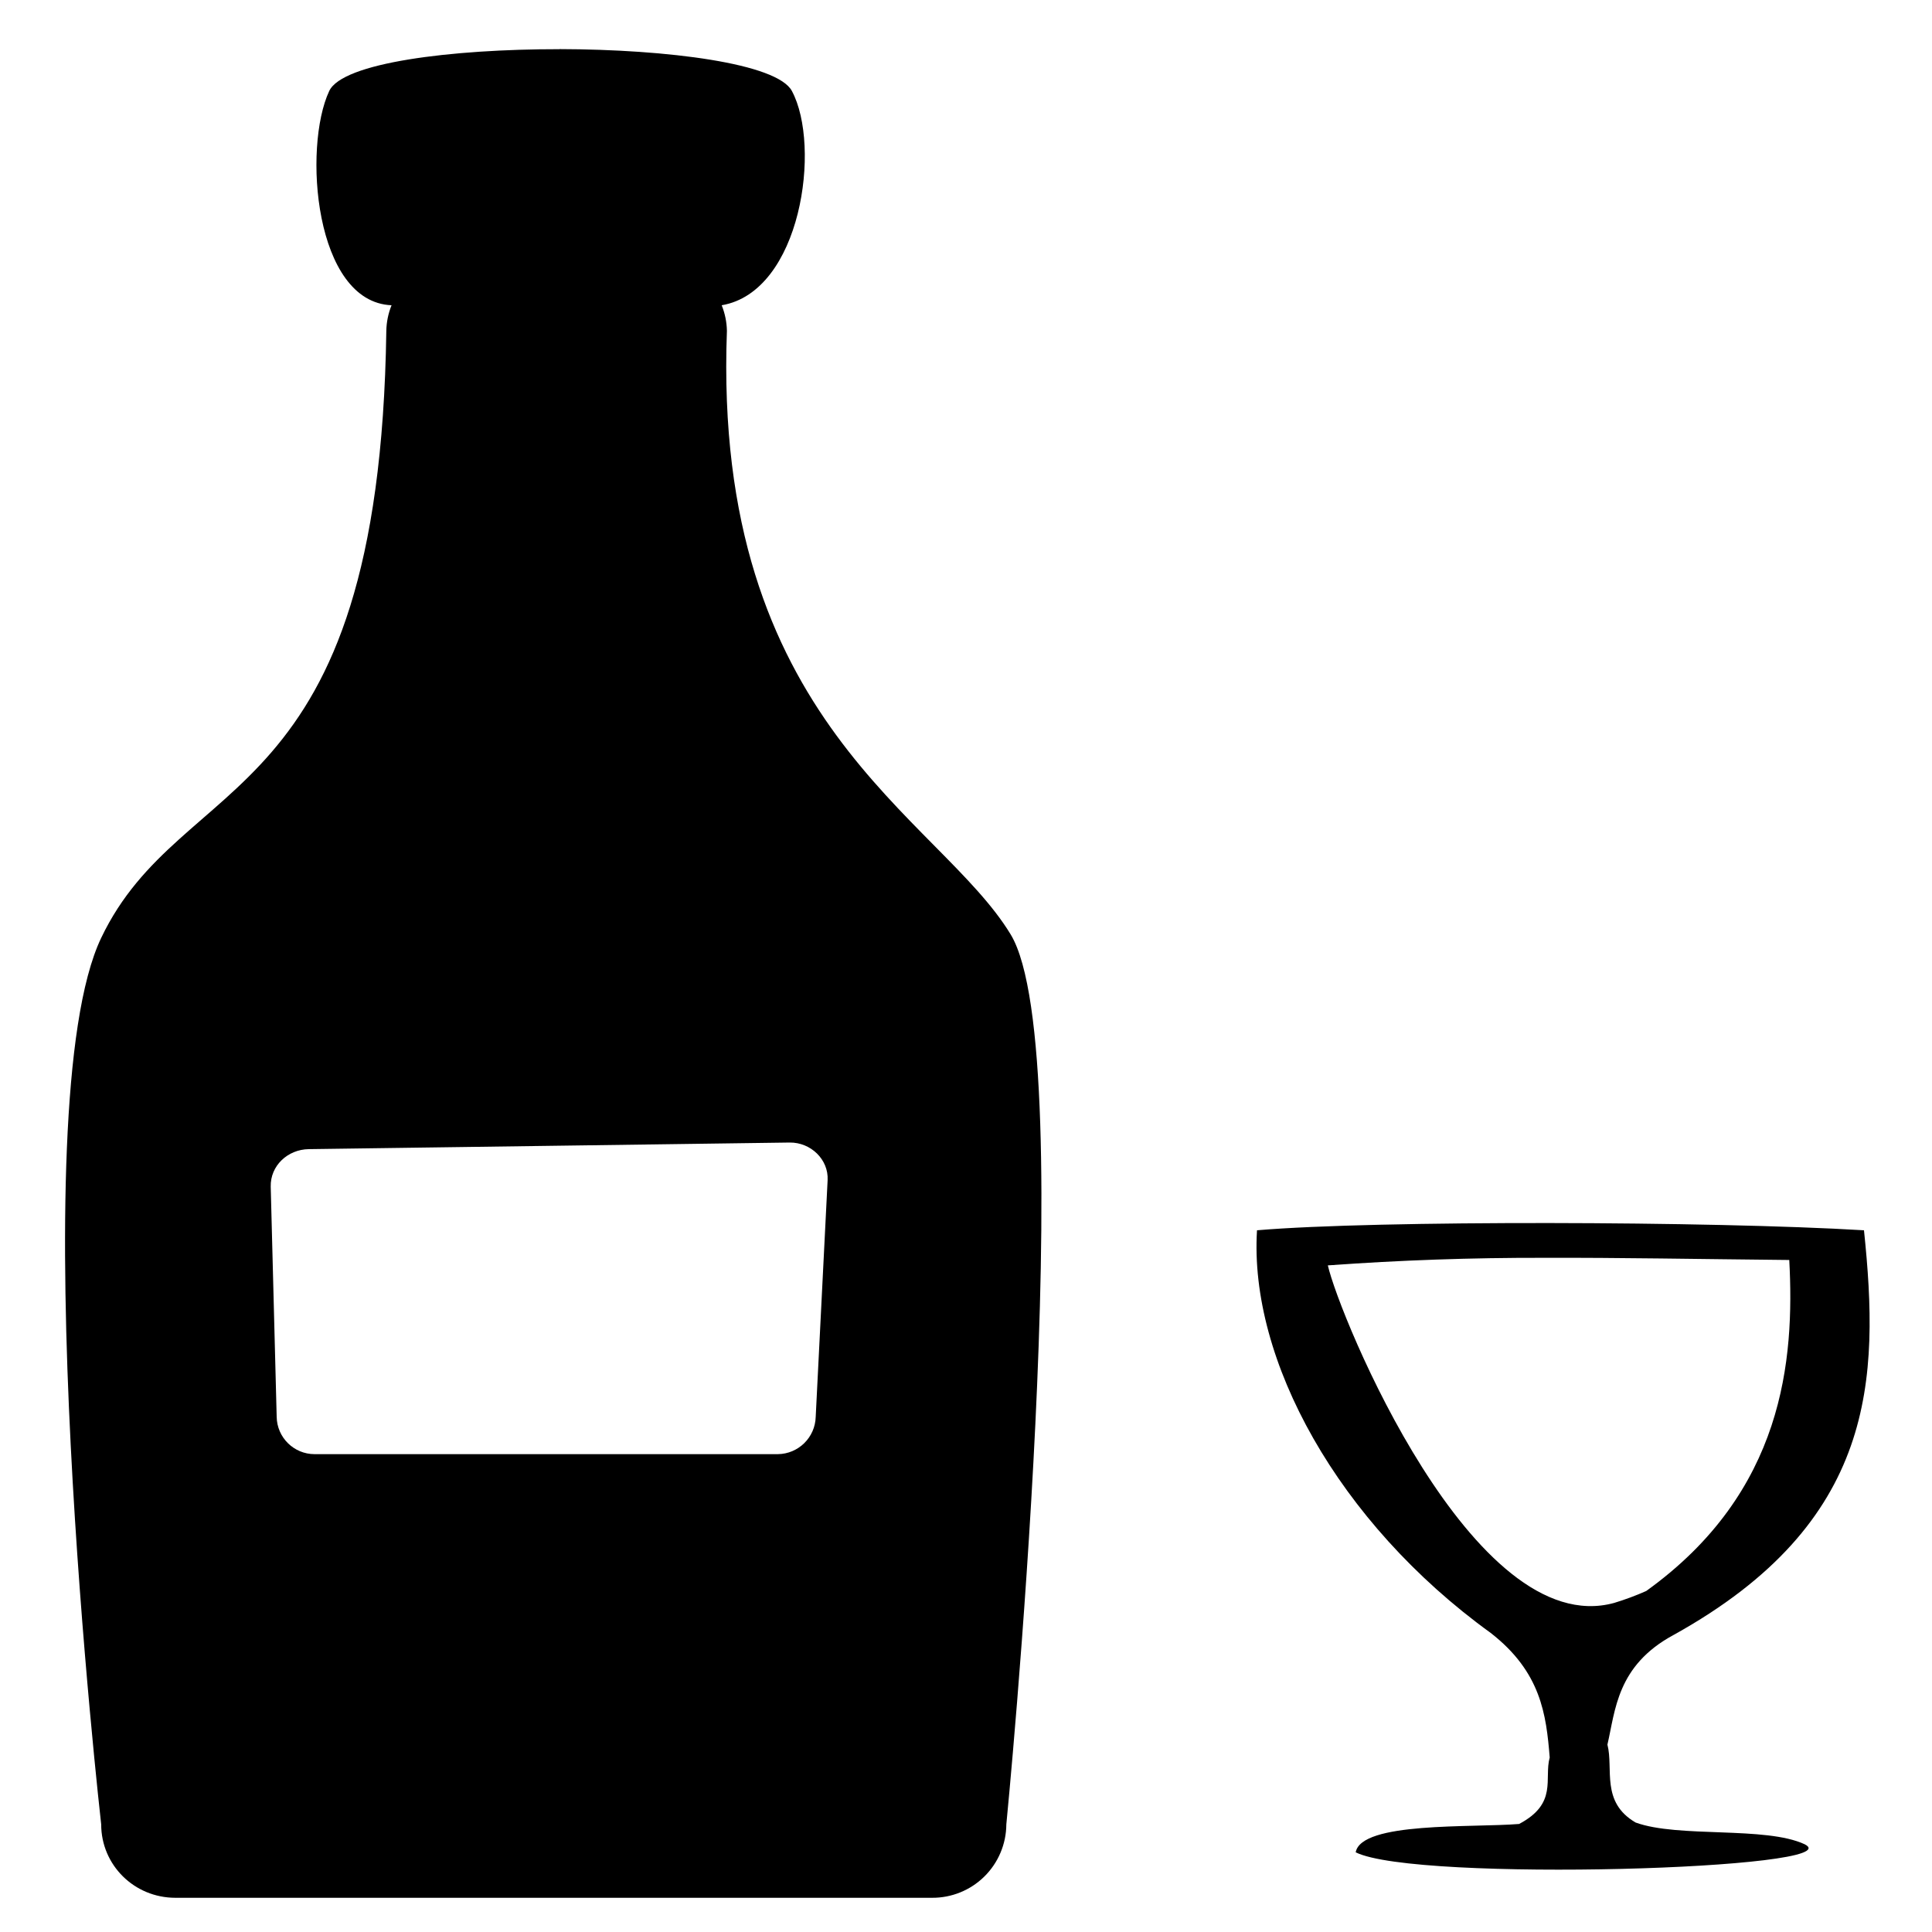
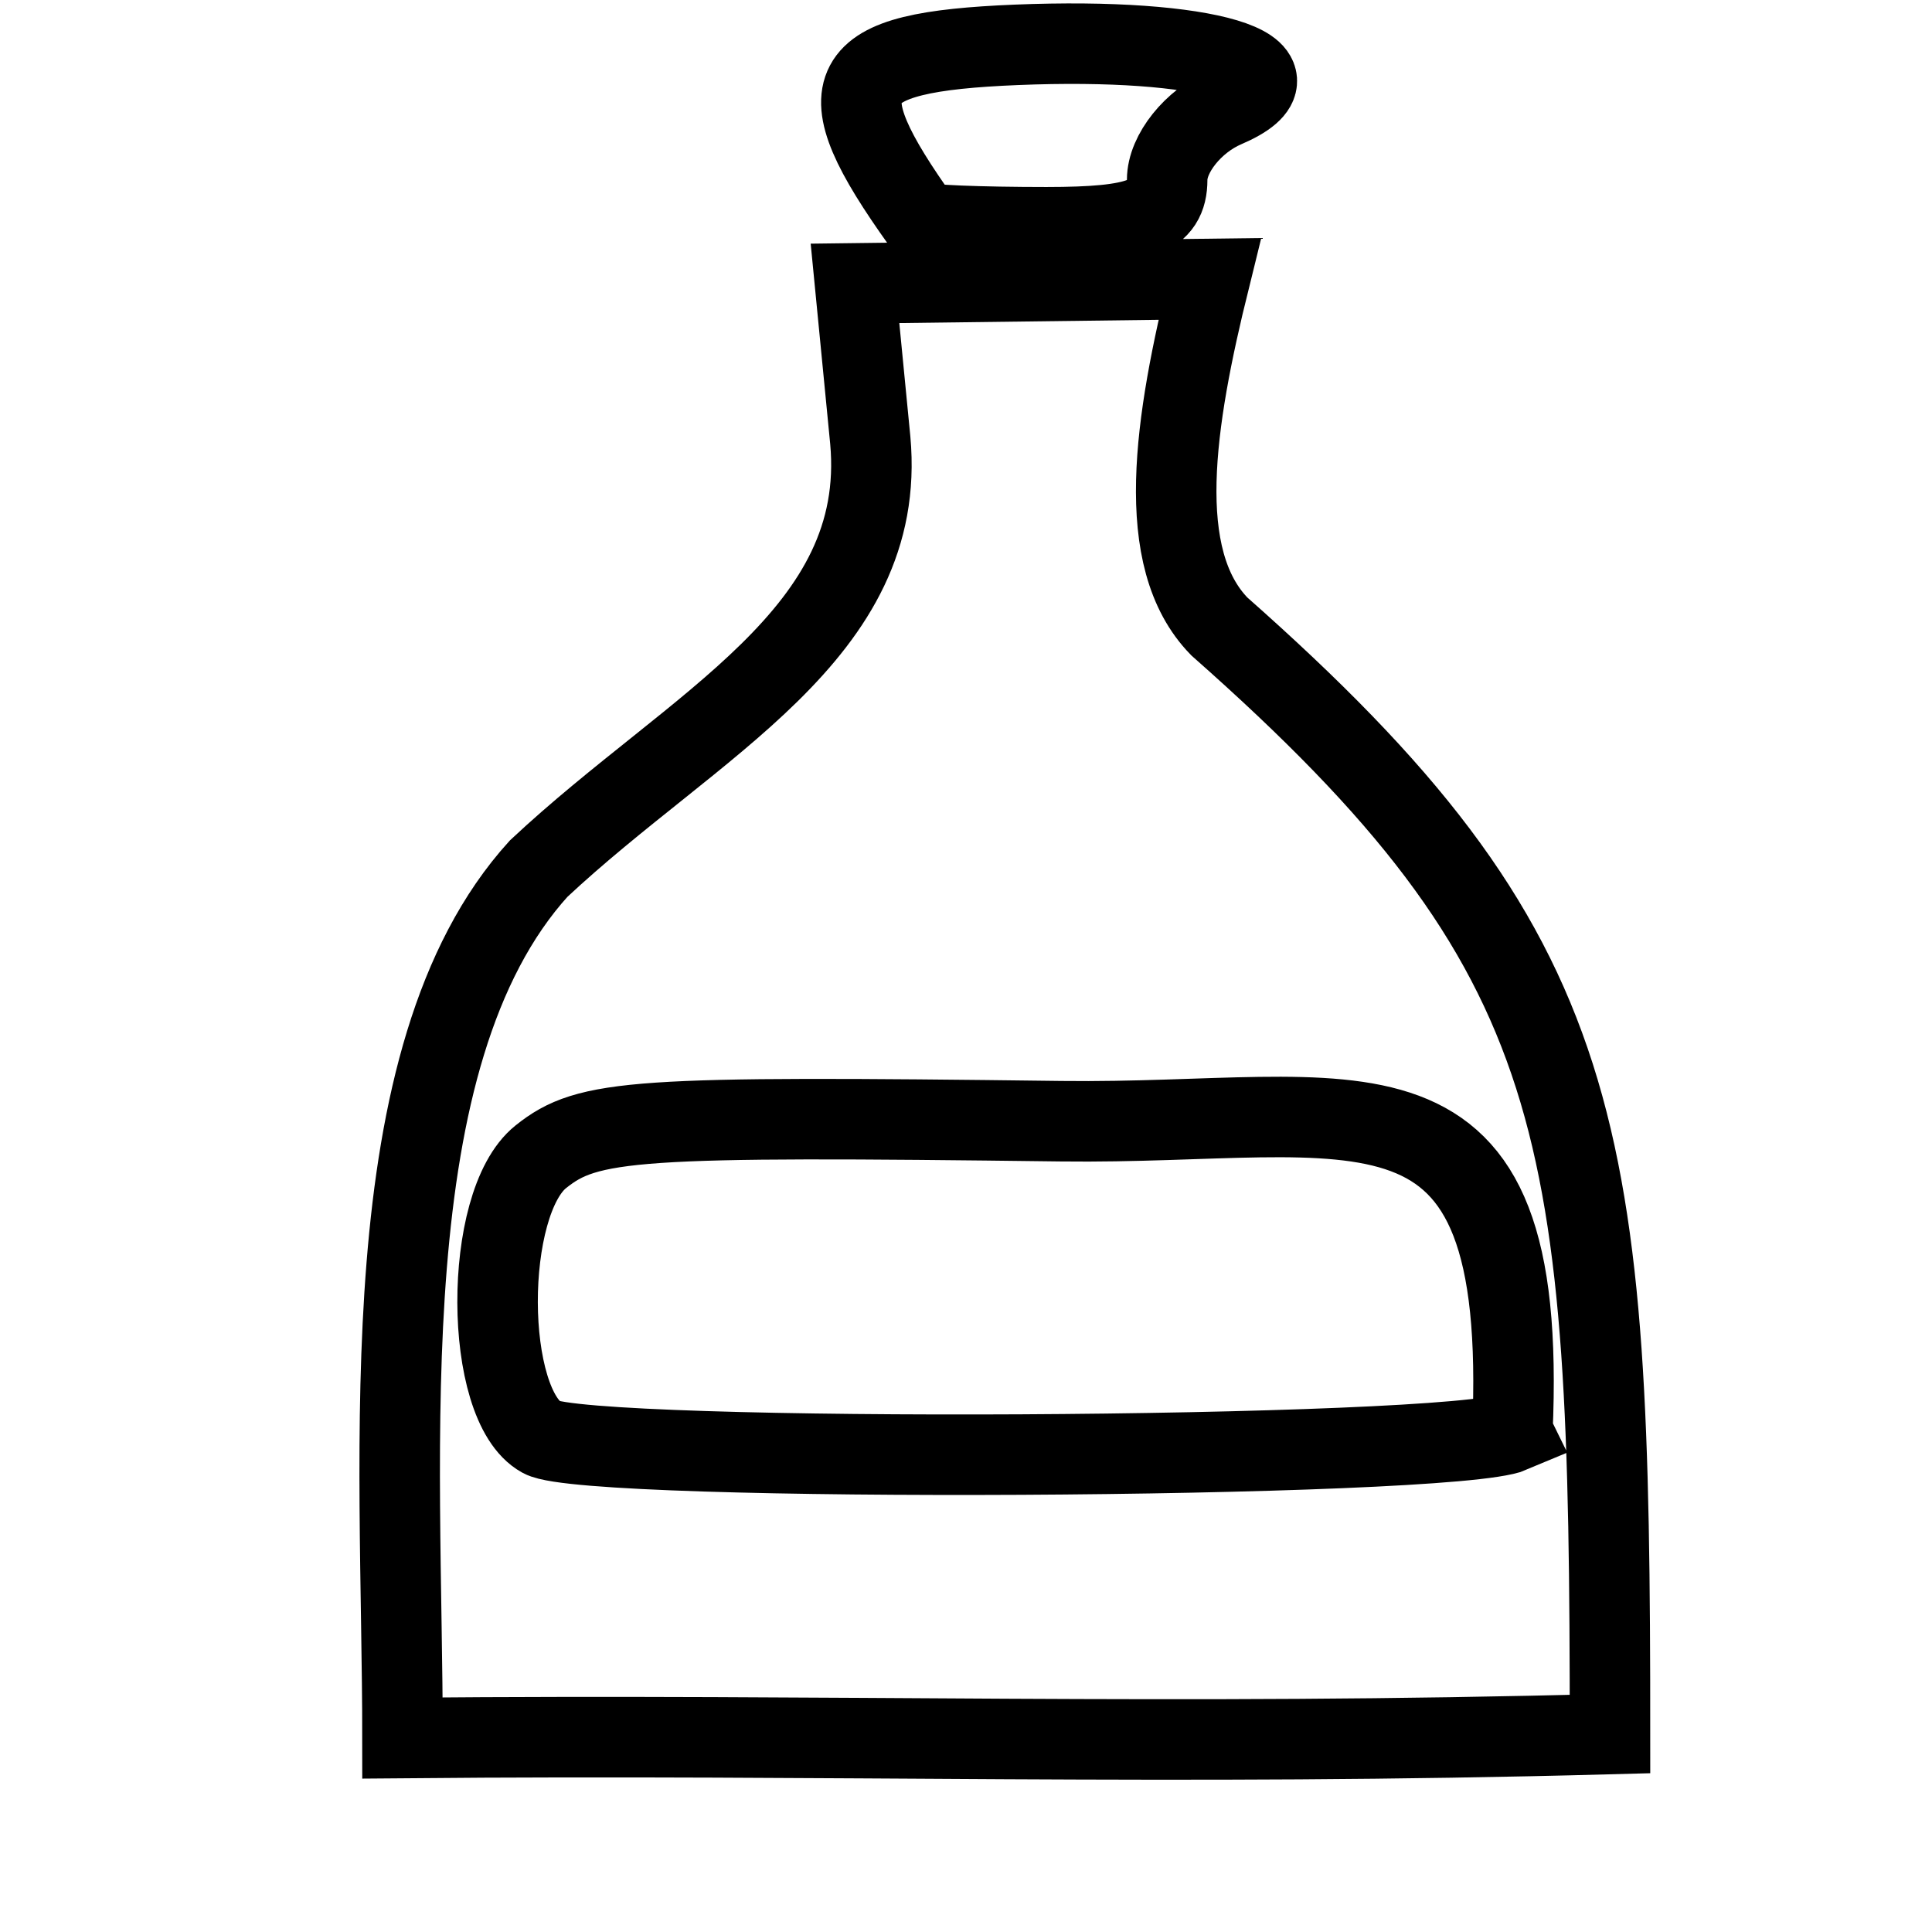
- <svg xmlns="http://www.w3.org/2000/svg" fill="currentColor" stroke="currentColor" stroke-width="0" viewBox="0 0 24 24">
-   <path d="M6.95.611C5.6.61 4.254.78 4.09 1.13c-.329.7-.184 2.623.774 2.662a.894.894 0 00-.065.318c-.086 6.011-2.533 5.428-3.542 7.541-1.01 2.114 0 11.012 0 11.012 0 .505.41.912.922.912h9.397a.917.917 0 00.925-.912s.944-9.586.054-11.055c-.89-1.468-3.707-2.626-3.525-7.498a.894.894 0 00-.065-.318c.989-.167 1.239-1.98.872-2.662C9.654.788 8.299.613 6.949.61zm2.86 13.582c.261-.003.484.21.471.467l-.148 2.94a.476.476 0 01-.472.464H3.908a.471.471 0 01-.471-.464l-.074-2.86c-.006-.258.21-.461.472-.465zm9.428 1c-1.458-.001-2.869.026-3.623.09-.1 1.604 1 3.626 2.903 5.002.624.485.69 1.012.733 1.547-.073.266.104.57-.38.826-.59.048-1.961-.03-2.03.352.748.375 6.195.208 5.577-.1-.487-.227-1.568-.076-2.1-.27-.436-.255-.272-.666-.35-.968.099-.422.115-.98.82-1.361 2.526-1.4 2.559-3.18 2.367-5.028-.95-.057-2.458-.088-3.917-.09zm-.056.432c.93-.003 1.92.016 3.045.027.066 1.243-.065 2.882-1.777 4.112a3.485 3.485 0 01-.398.148c-1.755.482-3.417-3.57-3.557-4.193a36.163 36.163 0 012.687-.094z" />
+ <svg xmlns="http://www.w3.org/2000/svg" stroke="currentColor" fill="none" stroke-width="1" viewBox="0 0 24 24">
+   <path d="M6.692 10.79C8.63 8.976 11.03 7.88 10.811 5.47l-.19-1.95 4.406-.055c-.44 1.778-.705 3.472.12 4.317C19.777 11.871 20 14 20 21.541c-5.42.147-9.579 0-15 .049 0-3.59-.425-8.47 1.692-10.8zm12.095 7C19 13 16.88 13.974 13.181 13.928c-5.306-.067-5.876-.028-6.463.442-.721.576-.714 3.087.01 3.485.588.324 11.285.268 12.06-.063zM11.452 2.76C10.22 1.037 10.428.647 12.625.557c2.365-.097 3.7.303 2.594.777-.396.17-.72.574-.72.899 0 .459-.335.59-1.5.59-.826 0-1.522-.028-1.547-.063z" />
</svg>
